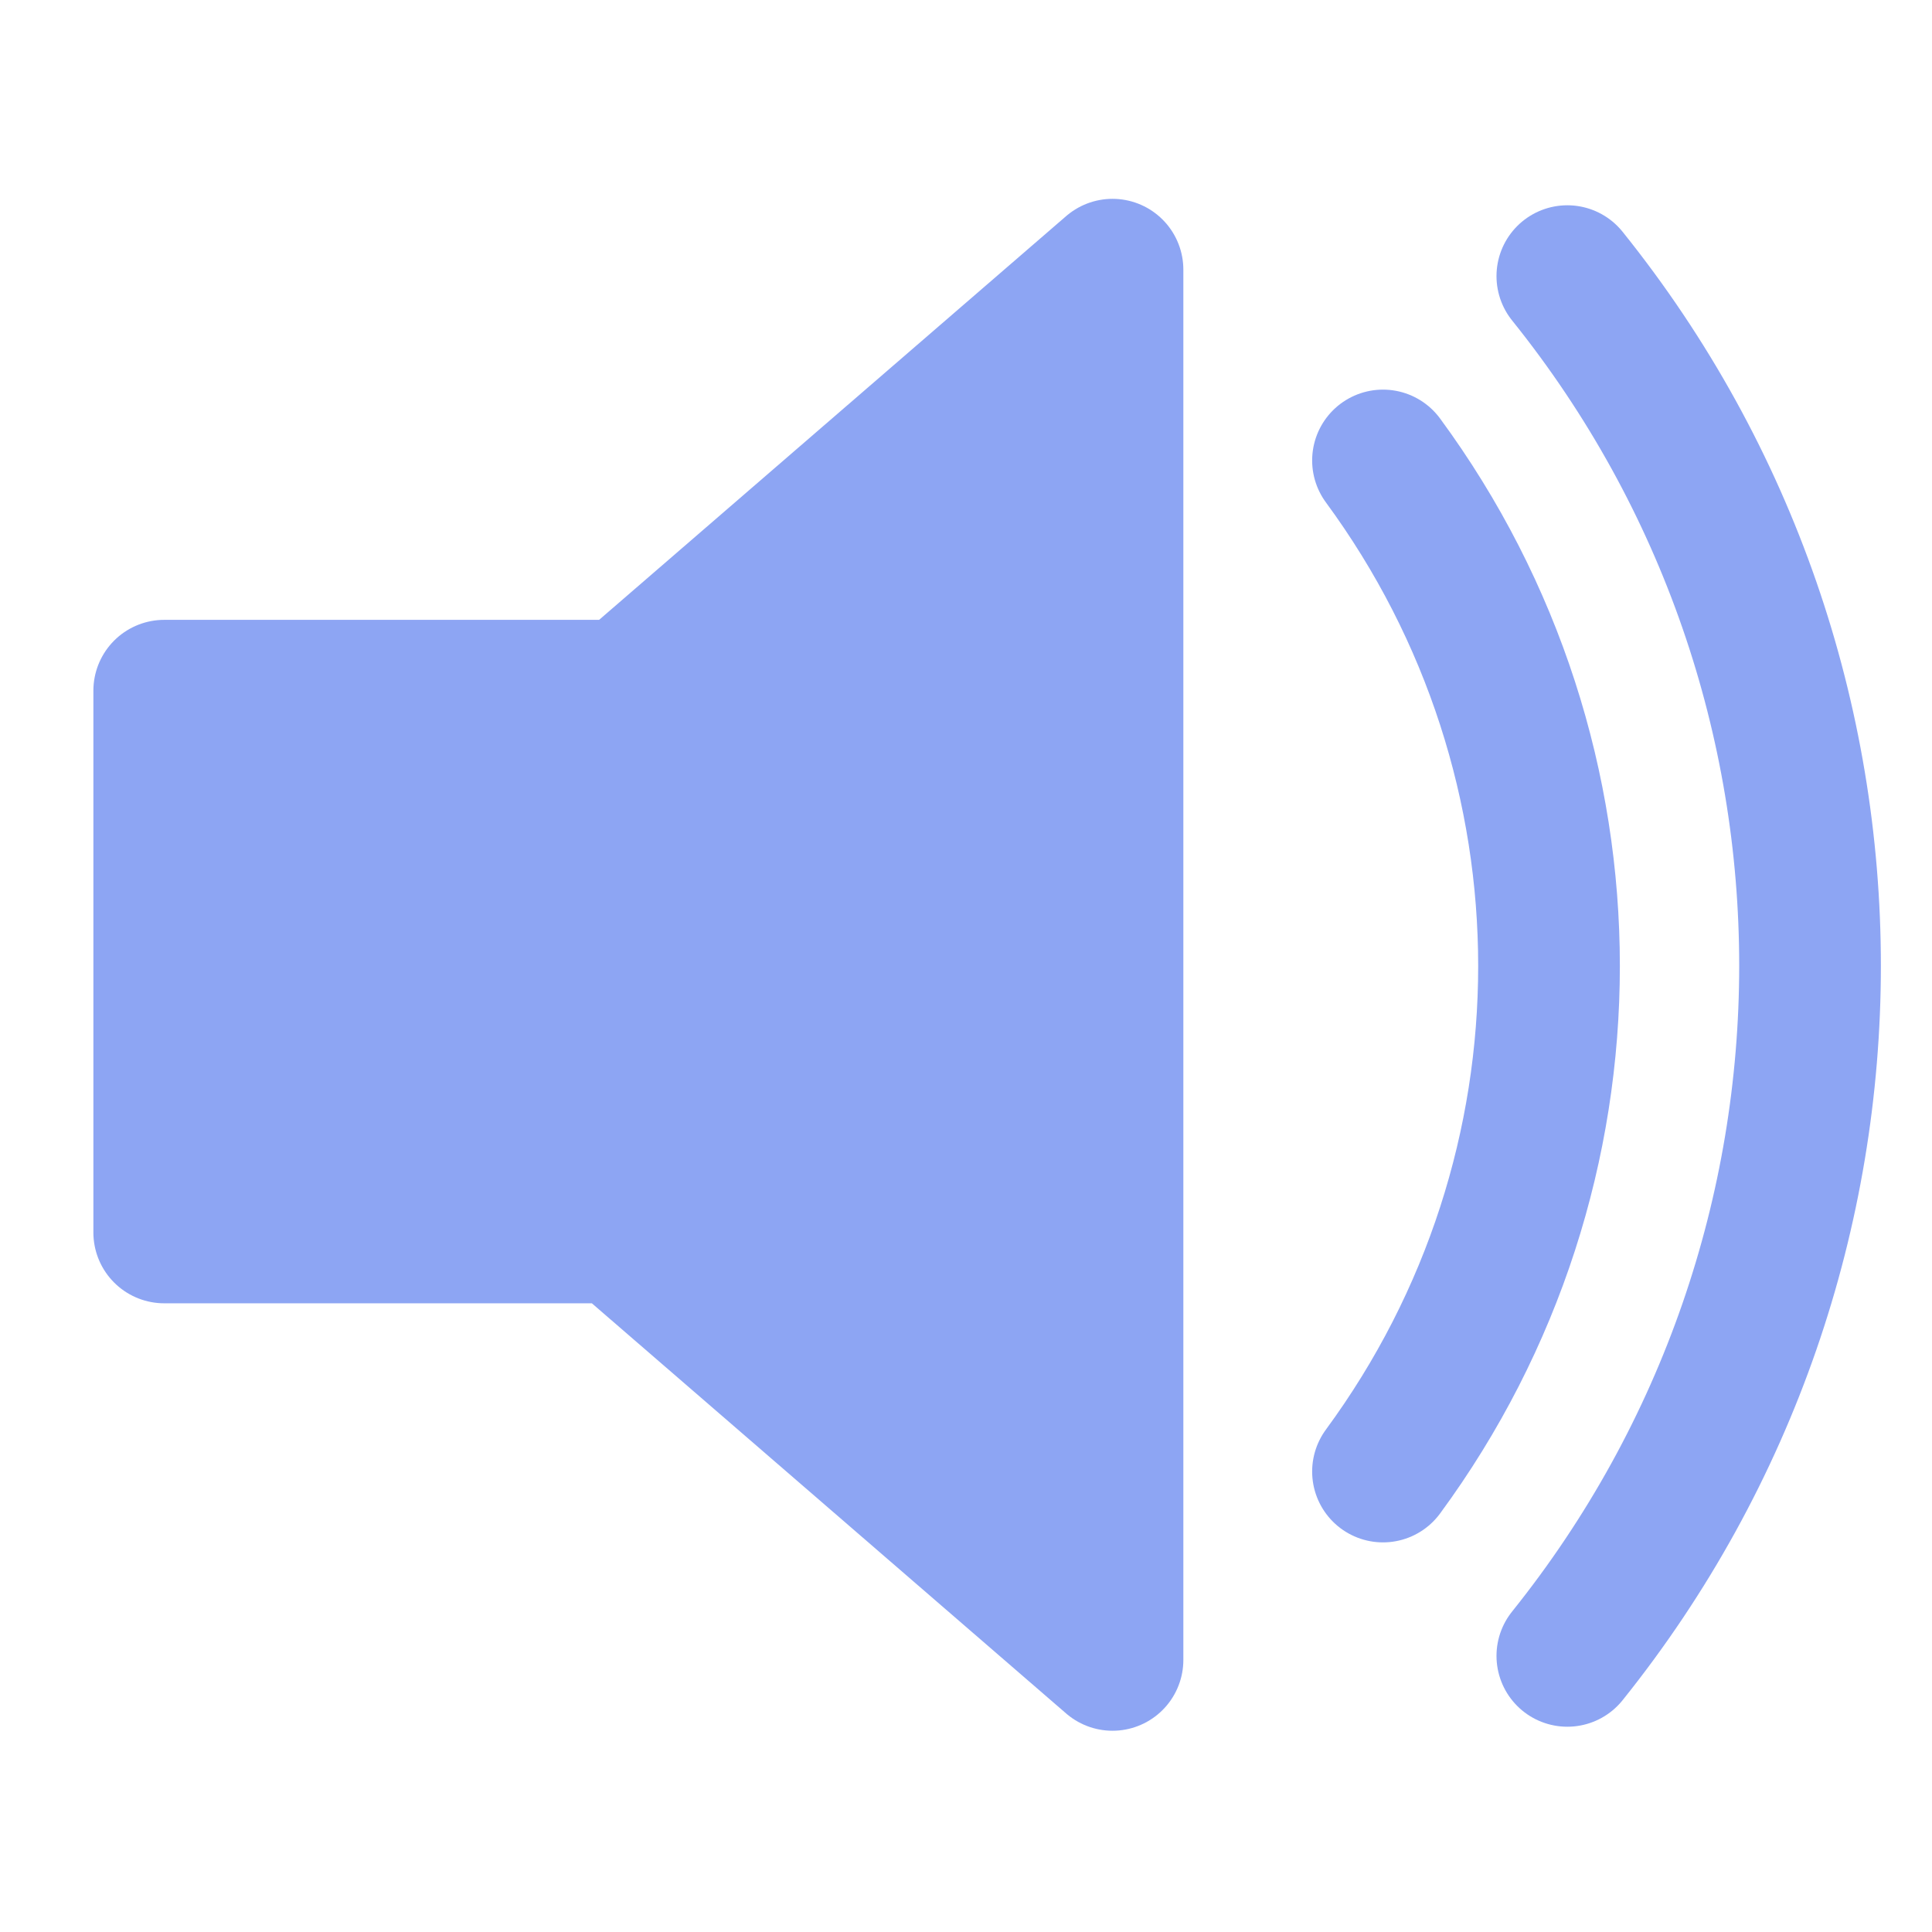
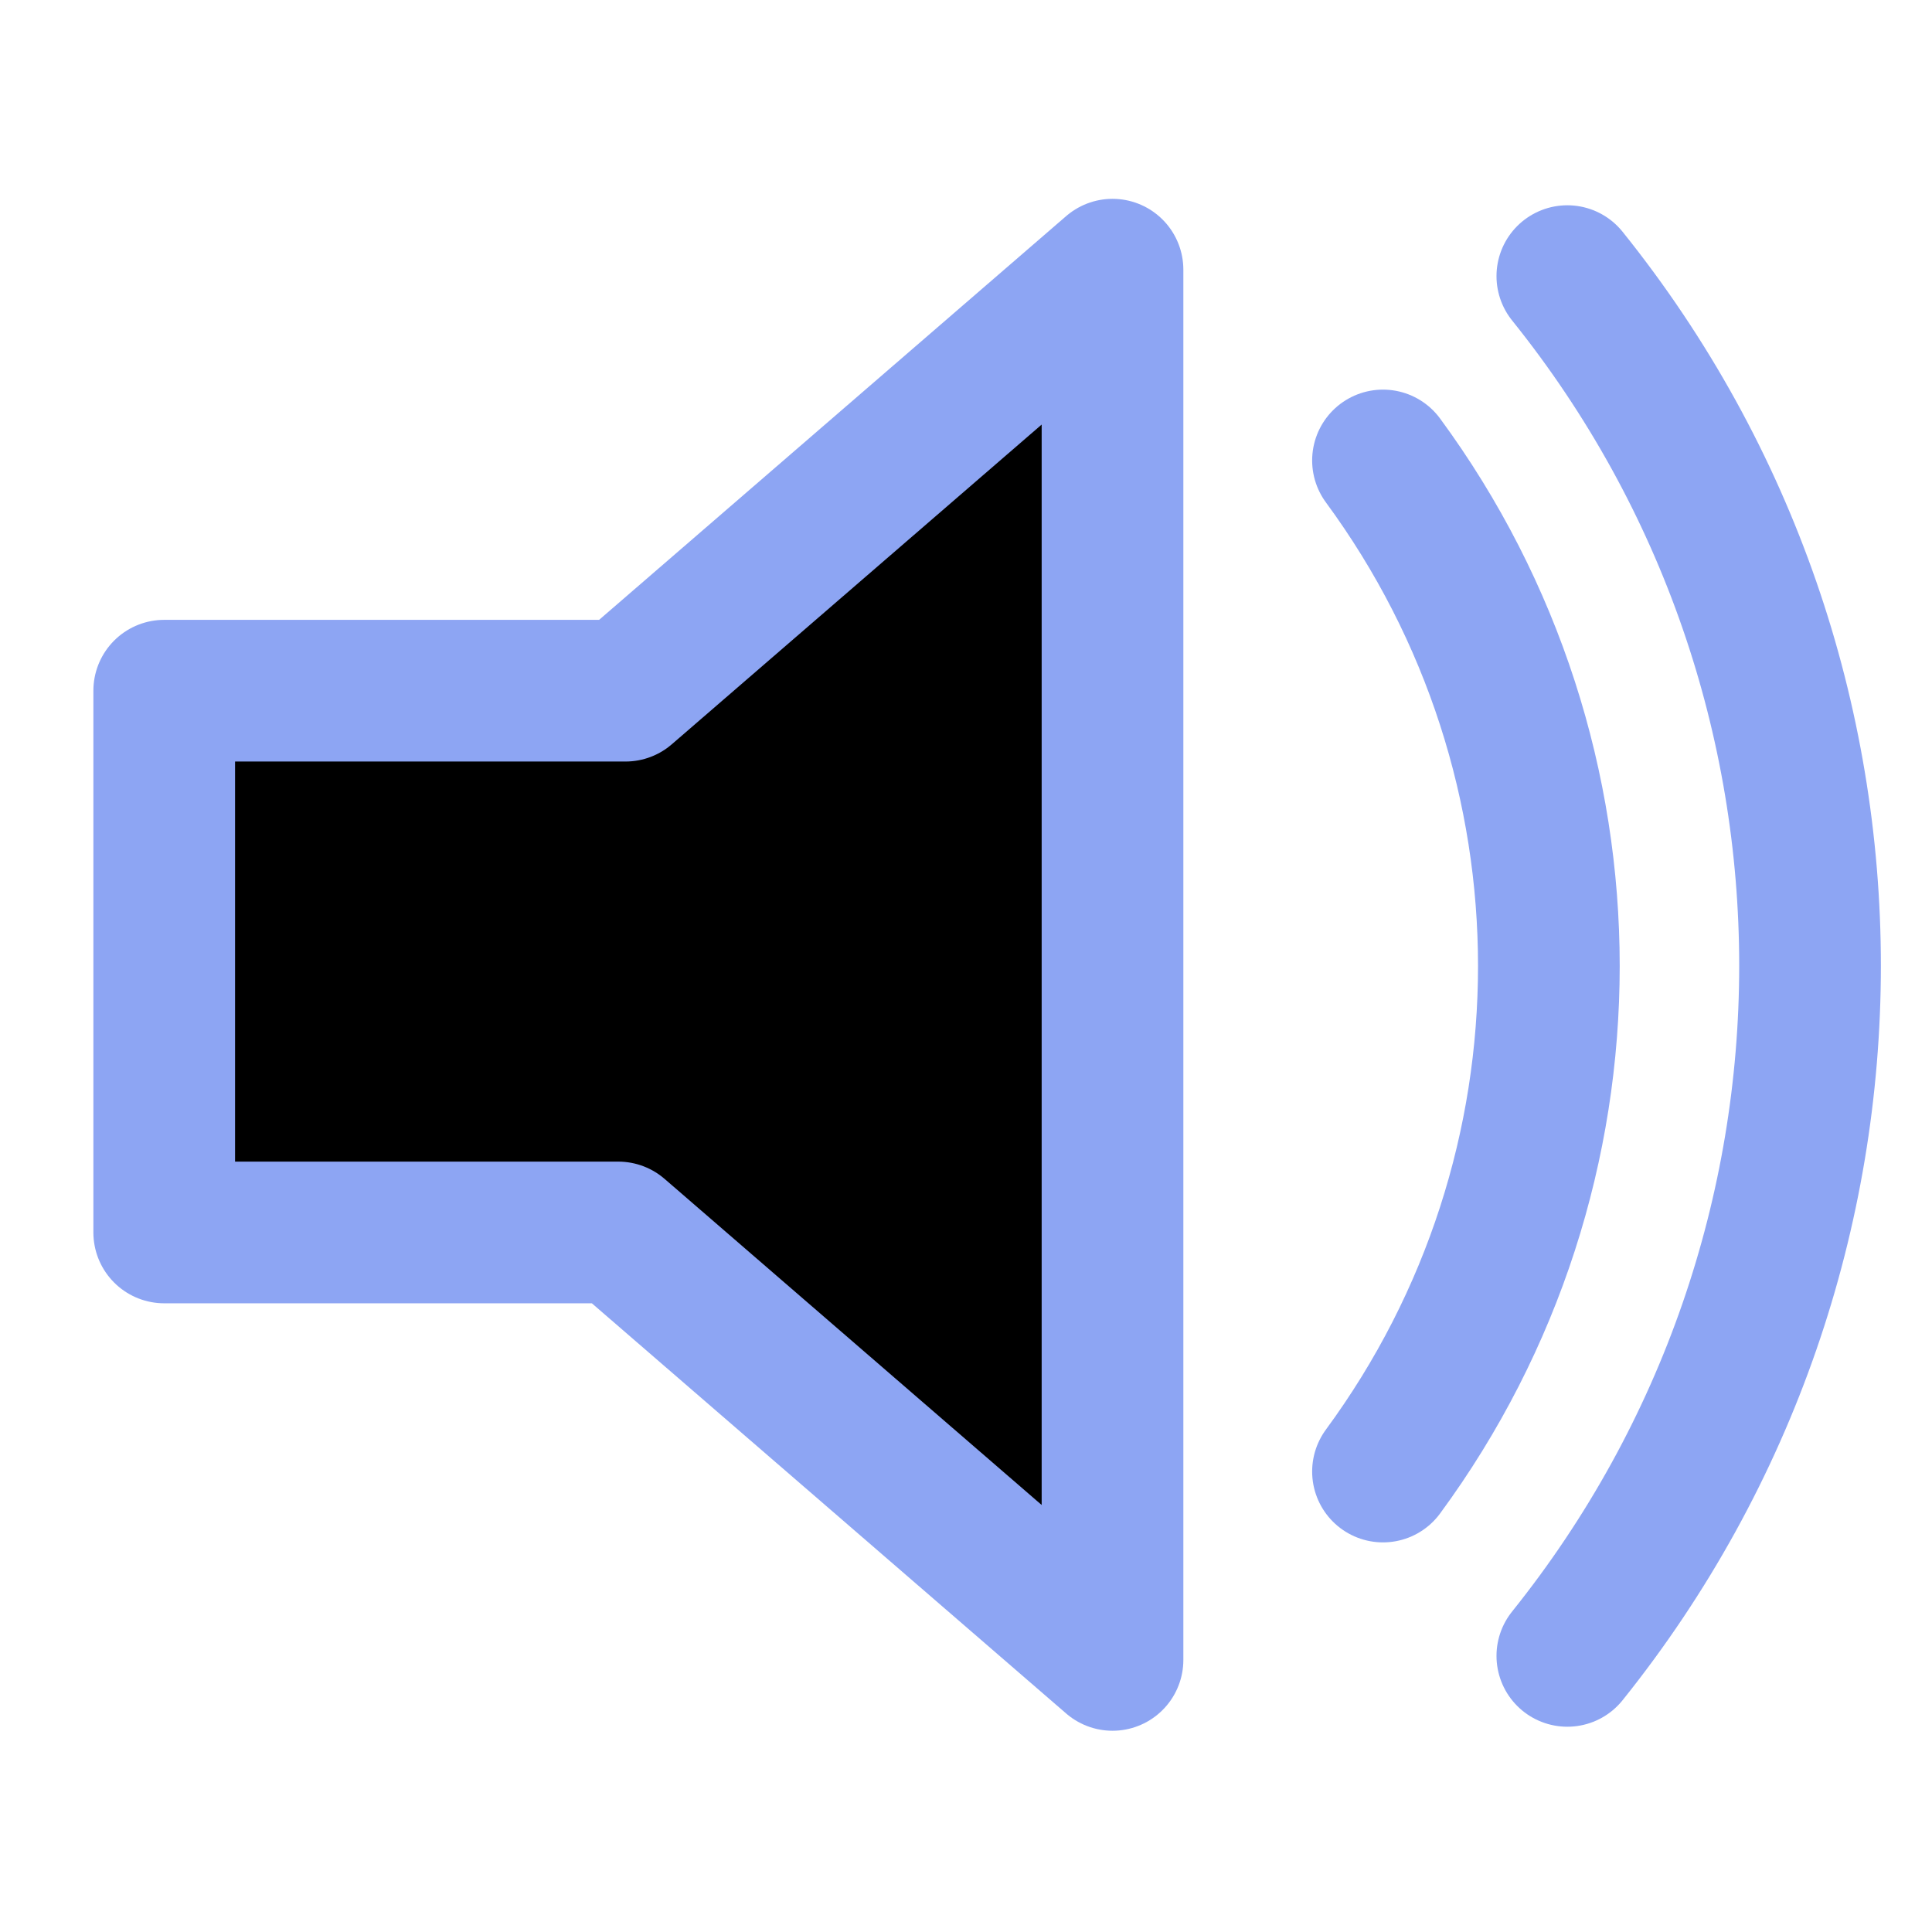
<svg xmlns="http://www.w3.org/2000/svg" xml:space="preserve" width="16" height="16" version="1.0" viewBox="0 0 2.4 2.4">
-   <path d="M1.382.335.777.858H.204v.673h.564l.614.531Z" style="fill:#8da5f3;stroke:#8da5f3;stroke-width:.176;stroke-linejoin:round;stroke-opacity:1;stroke-dasharray:none;fill-opacity:1" />
-   <path d="M1.718.572c.275.374.275.882 0 1.256M1.947.343c.402.5.402 1.213 0 1.714" style="fill:none;stroke:#8da5f3;stroke-width:.176;stroke-linecap:round;stroke-opacity:1" />
+   <path fill="8da5f3" stroke="#8da5f3" d="M1.382.335.777.858H.204v.673h.564l.614.531Z" style="stroke-width:.176;stroke-linejoin:round;stroke-opacity:1;stroke-dasharray:none;fill-opacity:1" />
+   <path fill="none" stroke="#8da5f3" d="M1.718.572a1.06 1.06 0 0 1 0 1.256M1.947.343c.402.5.402 1.213 0 1.714" style="stroke-width:.176;stroke-linecap:round;stroke-opacity:1" />
</svg>
